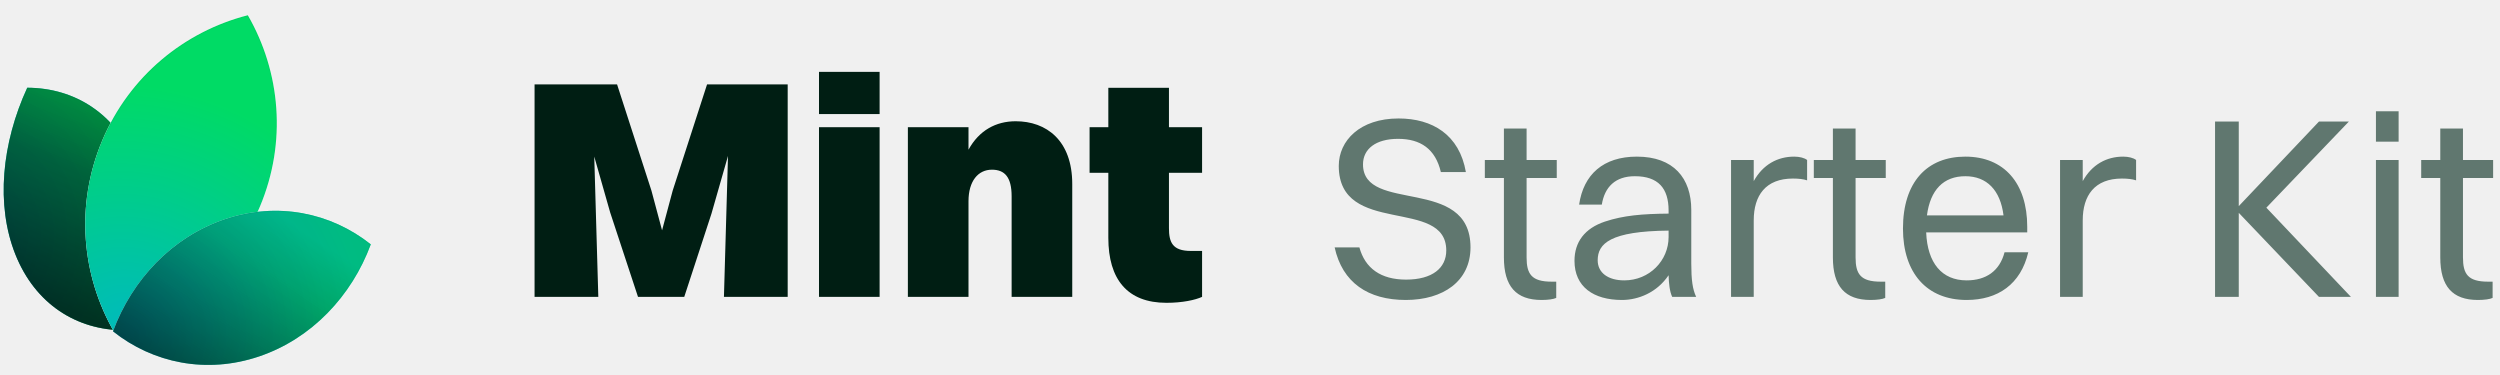
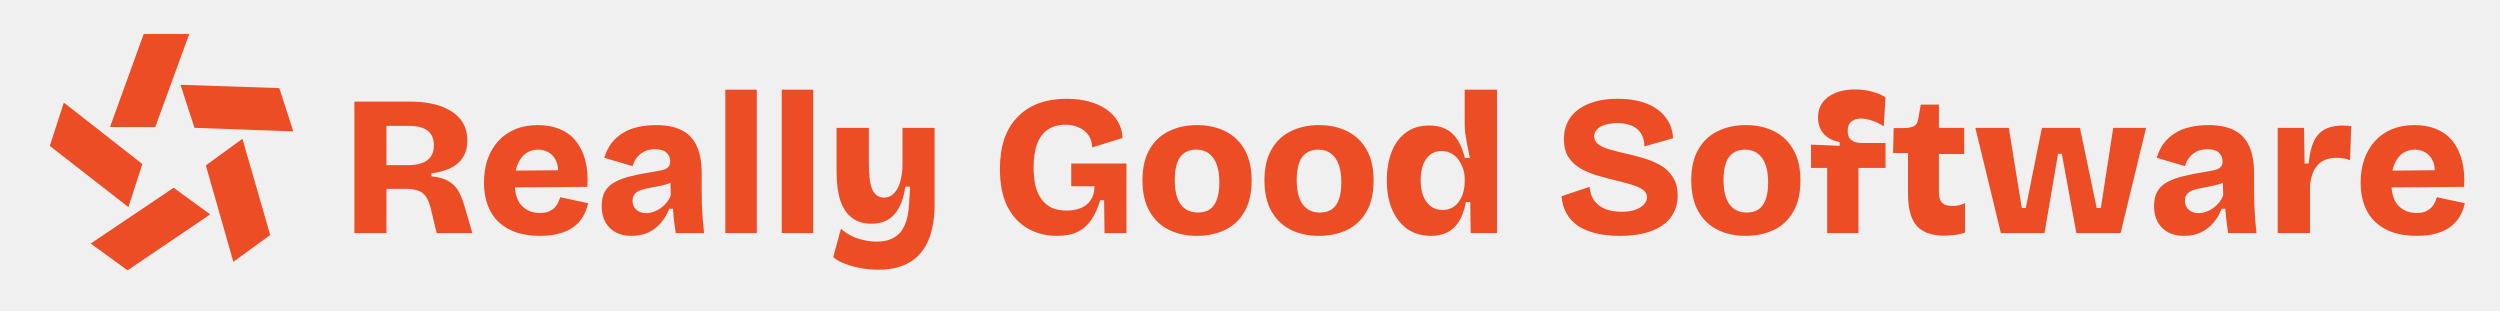
- <svg xmlns="http://www.w3.org/2000/svg" width="160" height="24" viewBox="0 0 160 24" fill="none">
-   <path d="M7.953 21.139C4.896 21.13 2.255 19.458 0.987 16.29C-0.28 13.121 0.109 9.163 1.744 5.615C4.801 5.624 7.442 7.296 8.71 10.465C9.977 13.633 9.588 17.591 7.953 21.139Z" fill="white" />
-   <path d="M7.953 21.139C4.896 21.13 2.255 19.458 0.987 16.29C-0.28 13.121 0.109 9.163 1.744 5.615C4.801 5.624 7.442 7.296 8.71 10.465C9.977 13.633 9.588 17.591 7.953 21.139Z" fill="url(#paint0_radial_115_86)" />
-   <path d="M7.953 21.139C4.896 21.13 2.255 19.458 0.987 16.29C-0.28 13.121 0.109 9.163 1.744 5.615C4.801 5.624 7.442 7.296 8.71 10.465C9.977 13.633 9.588 17.591 7.953 21.139Z" fill="black" fill-opacity="0.5" style="mix-blend-mode:hard-light" />
-   <path d="M7.953 21.139C4.896 21.13 2.255 19.458 0.987 16.29C-0.28 13.121 0.109 9.163 1.744 5.615C4.801 5.624 7.442 7.296 8.71 10.465C9.977 13.633 9.588 17.591 7.953 21.139Z" fill="url(#paint1_linear_115_86)" fill-opacity="0.5" style="mix-blend-mode:hard-light" />
-   <path d="M7.935 21.111C4.897 21.096 2.274 19.431 1.013 16.279C-0.248 13.124 0.136 9.182 1.762 5.643C4.8 5.659 7.423 7.324 8.684 10.476C9.945 13.63 9.561 17.572 7.935 21.111Z" stroke="url(#paint2_linear_115_86)" stroke-opacity="0.05" stroke-width="0.056" />
-   <path d="M7.31 21.257C11.354 20.221 14.884 17.375 16.628 13.236C18.373 9.097 17.945 4.587 15.86 0.976C11.816 2.012 8.287 4.858 6.542 8.998C4.797 13.137 5.225 17.646 7.31 21.257Z" fill="white" />
-   <path d="M7.31 21.257C11.354 20.221 14.884 17.375 16.628 13.236C18.373 9.097 17.945 4.587 15.86 0.976C11.816 2.012 8.287 4.858 6.542 8.998C4.797 13.137 5.225 17.646 7.31 21.257Z" fill="url(#paint3_radial_115_86)" />
-   <path d="M16.602 13.225C14.864 17.349 11.351 20.187 7.324 21.225C5.253 17.624 4.829 13.132 6.568 9.009C8.306 4.885 11.819 2.047 15.846 1.009C17.918 4.61 18.341 9.101 16.602 13.225Z" stroke="url(#paint4_linear_115_86)" stroke-opacity="0.05" stroke-width="0.056" />
-   <path d="M7.234 21.207C9.789 23.237 13.21 23.951 16.577 22.814C19.944 21.677 22.506 18.945 23.73 15.638C21.175 13.608 17.754 12.894 14.387 14.031C11.02 15.168 8.458 17.901 7.234 21.207Z" fill="white" />
-   <path d="M7.234 21.207C9.789 23.237 13.21 23.951 16.577 22.814C19.944 21.677 22.506 18.945 23.73 15.638C21.175 13.608 17.754 12.894 14.387 14.031C11.02 15.168 8.458 17.901 7.234 21.207Z" fill="url(#paint5_radial_115_86)" />
-   <path d="M7.234 21.207C9.789 23.237 13.21 23.951 16.577 22.814C19.944 21.677 22.506 18.945 23.73 15.638C21.175 13.608 17.754 12.894 14.387 14.031C11.02 15.168 8.458 17.901 7.234 21.207Z" fill="black" fill-opacity="0.2" style="mix-blend-mode:hard-light" />
-   <path d="M7.234 21.207C9.789 23.237 13.21 23.951 16.577 22.814C19.944 21.677 22.506 18.945 23.73 15.638C21.175 13.608 17.754 12.894 14.387 14.031C11.02 15.168 8.458 17.901 7.234 21.207Z" fill="url(#paint6_linear_115_86)" fill-opacity="0.5" style="mix-blend-mode:hard-light" />
-   <path d="M16.568 22.787C13.218 23.918 9.814 23.212 7.267 21.198C8.492 17.907 11.044 15.189 14.396 14.058C17.747 12.927 21.15 13.633 23.697 15.648C22.472 18.938 19.92 21.656 16.568 22.787Z" stroke="url(#paint7_linear_115_86)" stroke-opacity="0.05" stroke-width="0.056" />
-   <path d="M34.212 19V5.4H39.492L41.692 12.2L42.372 14.74L43.052 12.2L45.252 5.4H50.412V19H46.332L46.592 9.98L45.532 13.68L43.792 19H40.832L39.052 13.6L38.032 10.02L38.292 19H34.212ZM52.416 7.3V4.6H56.295V7.3H52.416ZM52.416 19V8.14H56.295V19H52.416ZM58.104 19V8.14H61.984V9.58C62.664 8.34 63.744 7.76 65.004 7.76C66.964 7.76 68.624 8.98 68.624 11.78V19H64.744V12.56C64.744 11.34 64.304 10.86 63.484 10.86C62.604 10.86 61.984 11.58 61.984 12.88V19H58.104ZM70.933 15.22V11.06H69.733V8.14H70.933V5.62H74.813V8.14H76.933V11.06H74.813V14.6C74.813 15.5 75.033 16.06 76.213 16.06H76.933V19C76.493 19.2 75.673 19.38 74.653 19.38C72.153 19.38 70.933 17.88 70.933 15.22Z" fill="#001E13" />
-   <path d="M87.232 10.519C87.232 13.687 94.112 11.229 94.112 15.832C94.112 17.994 92.364 19.198 89.971 19.198C87.562 19.198 85.912 18.093 85.417 15.832H87.001C87.364 17.169 88.371 17.895 89.987 17.895C91.671 17.895 92.561 17.152 92.561 16.03C92.561 12.598 85.681 15.155 85.681 10.618C85.681 9.001 87.034 7.582 89.509 7.582C91.671 7.582 93.403 8.621 93.816 11.014H92.215C91.868 9.529 90.912 8.886 89.476 8.886C88.057 8.886 87.232 9.529 87.232 10.519ZM96.25 16.476V11.393H95.029V10.239H96.25V8.226H97.702V10.239H99.632V11.393H97.702V16.476C97.702 17.532 98.015 18.026 99.302 18.026H99.599V19.066C99.434 19.148 99.071 19.198 98.659 19.198C97.025 19.198 96.25 18.323 96.25 16.476ZM102.516 13.093H101.064C101.345 11.162 102.615 10.024 104.76 10.024C107.103 10.024 108.242 11.393 108.242 13.44V16.888C108.242 17.895 108.324 18.521 108.555 19H107.021C106.856 18.654 106.806 18.142 106.79 17.614C106.047 18.72 104.859 19.198 103.803 19.198C101.988 19.198 100.767 18.357 100.767 16.69C100.767 15.486 101.427 14.611 102.714 14.182C103.902 13.786 105.107 13.687 106.79 13.671V13.473C106.79 12.053 106.13 11.278 104.628 11.278C103.374 11.278 102.698 11.971 102.516 13.093ZM102.252 16.657C102.252 17.465 102.929 17.944 103.952 17.944C105.569 17.944 106.79 16.674 106.79 15.172V14.759C103.061 14.793 102.252 15.585 102.252 16.657ZM110.787 19V10.239H112.239V11.591C112.833 10.519 113.774 10.024 114.83 10.024C115.176 10.024 115.49 10.107 115.655 10.239V11.542C115.407 11.46 115.094 11.427 114.747 11.427C112.998 11.427 112.239 12.515 112.239 14.1V19H110.787ZM117.305 16.476V11.393H116.084V10.239H117.305V8.226H118.757V10.239H120.688V11.393H118.757V16.476C118.757 17.532 119.071 18.026 120.358 18.026H120.655V19.066C120.49 19.148 120.127 19.198 119.714 19.198C118.081 19.198 117.305 18.323 117.305 16.476ZM129.809 16.145C129.33 18.192 127.862 19.198 125.865 19.198C123.324 19.198 121.79 17.482 121.79 14.627C121.79 11.658 123.324 10.024 125.783 10.024C128.258 10.024 129.743 11.723 129.743 14.512V14.875H123.275C123.357 16.838 124.281 17.944 125.865 17.944C127.103 17.944 127.977 17.35 128.291 16.145H129.809ZM125.783 11.278C124.38 11.278 123.539 12.152 123.324 13.786H128.225C128.027 12.169 127.152 11.278 125.783 11.278ZM131.843 19V10.239H133.295V11.591C133.889 10.519 134.829 10.024 135.885 10.024C136.232 10.024 136.545 10.107 136.71 10.239V11.542C136.463 11.46 136.149 11.427 135.803 11.427C134.054 11.427 133.295 12.515 133.295 14.1V19H131.843ZM141.763 19V7.78H143.281V13.192L148.413 7.78H150.327L145.047 13.291L150.459 19H148.413L143.281 13.621V19H141.763ZM152.06 9.067V7.12H153.512V9.067H152.06ZM152.06 19V10.239H153.512V19H152.06ZM156.178 16.476V11.393H154.957V10.239H156.178V8.226H157.63V10.239H159.56V11.393H157.63V16.476C157.63 17.532 157.943 18.026 159.23 18.026H159.527V19.066C159.362 19.148 158.999 19.198 158.587 19.198C156.953 19.198 156.178 18.323 156.178 16.476Z" fill="#002719" fill-opacity="0.6" />
-   <defs>
-     <radialGradient id="paint0_radial_115_86" cx="0" cy="0" r="1" gradientUnits="userSpaceOnUse" gradientTransform="translate(-3.00503 15.023) rotate(-10.029) scale(17.9572 17.784)">
-       <stop stop-color="#00B0BB" />
-       <stop offset="1" stop-color="#00DB65" />
-     </radialGradient>
-     <linearGradient id="paint1_linear_115_86" x1="7.39" y1="4.813" x2="1.63" y2="18.689" gradientUnits="userSpaceOnUse">
-       <stop stop-color="#18E299" />
-       <stop offset="1" />
-     </linearGradient>
-     <linearGradient id="paint2_linear_115_86" x1="7.948" y1="8.016" x2="1.761" y2="18.746" gradientUnits="userSpaceOnUse">
-       <stop />
-       <stop offset="1" stop-opacity="0" />
-     </linearGradient>
-     <radialGradient id="paint3_radial_115_86" cx="0" cy="0" r="1" gradientUnits="userSpaceOnUse" gradientTransform="translate(8.11404 20.8822) rotate(-75.7542) scale(21.6246 23.7772)">
-       <stop stop-color="#00BBBB" />
-       <stop offset="0.713" stop-color="#00DB65" />
-     </radialGradient>
-     <linearGradient id="paint4_linear_115_86" x1="7.602" y1="5.871" x2="15.556" y2="16.372" gradientUnits="userSpaceOnUse">
-       <stop />
-       <stop offset="1" stop-opacity="0" />
-     </linearGradient>
-     <radialGradient id="paint5_radial_115_86" cx="0" cy="0" r="1" gradientUnits="userSpaceOnUse" gradientTransform="translate(7.84537 21.5181) rotate(-20.3525) scale(18.5603 17.32)">
-       <stop stop-color="#00B0BB" />
-       <stop offset="1" stop-color="#00DB65" />
-     </radialGradient>
-     <linearGradient id="paint6_linear_115_86" x1="16.808" y1="13.007" x2="10.041" y2="22.994" gradientUnits="userSpaceOnUse">
-       <stop stop-color="#00B1BC" />
-       <stop offset="1" />
-     </linearGradient>
-     <linearGradient id="paint7_linear_115_86" x1="16.808" y1="13.007" x2="14.169" y2="23.841" gradientUnits="userSpaceOnUse">
-       <stop />
-       <stop offset="1" stop-opacity="0" />
-     </linearGradient>
-   </defs>
+ <svg xmlns="http://www.w3.org/2000/svg" width="1255" height="156" viewBox="0 0 1255 156" fill="none">
+   <mask id="mask0_298_2379" style="mask-type:luminance" maskUnits="userSpaceOnUse" x="25" y="17" width="123" height="119">
+     <path d="M147.25 17H25V135.7H147.25V17Z" fill="white" />
+   </mask>
+   <g mask="url(#mask0_298_2379)">
+     <path d="M72.16 17L55.23 63.76H77.941L95.02 17H72.16Z" fill="#EC4D25" />
+     <path d="M140.189 44.22L90.609 42.57L97.629 64.17L147.249 65.96L140.189 44.22Z" fill="#EC4D25" />
+     <path d="M135.63 117.97L121.7 69.67L103.32 83.02L117.14 131.41L135.63 117.97Z" fill="#EC4D25" />
+     <path d="M64.029 135.7L105.529 107.61L87.149 94.26L45.529 122.26L64.029 135.7Z" fill="#EC4D25" />
+     <path d="M32.06 51.5L25 73.24L64.44 103.96L71.46 82.35L32.06 51.5Z" fill="#EC4D25" />
+   </g>
+   <path d="M177.9 117V51H206C209.667 51 213 51.3 216 51.9C219 52.433 221.633 53.267 223.9 54.4C226.233 55.467 228.2 56.8 229.8 58.4C231.4 59.933 232.6 61.733 233.4 63.8C234.2 65.8 234.6 68.033 234.6 70.5C234.6 72.833 234.233 74.933 233.5 76.8C232.767 78.667 231.633 80.3 230.1 81.7C228.633 83.1 226.767 84.233 224.5 85.1C222.233 85.967 219.6 86.6 216.6 87V88.5C220.4 88.9 223.333 89.767 225.4 91.1C227.533 92.367 229.167 94.067 230.3 96.2C231.433 98.333 232.433 100.9 233.3 103.9L237.1 117H219.2L216.3 104.9C215.7 102.233 214.867 100.167 213.8 98.7C212.8 97.233 211.5 96.233 209.9 95.7C208.3 95.1 206.3 94.8 203.9 94.8H194V117H177.9ZM194 82.9H204.9C208.967 82.9 212.133 82.1 214.4 80.5C216.667 78.9 217.8 76.4 217.8 73C217.8 69.667 216.767 67.2 214.7 65.6C212.633 64 209.5 63.2 205.3 63.2H194V82.9ZM271.05 118.4C266.65 118.4 262.717 117.833 259.25 116.7C255.783 115.5 252.817 113.767 250.35 111.5C247.95 109.233 246.117 106.433 244.85 103.1C243.583 99.767 242.95 95.933 242.95 91.6C242.95 87.4 243.55 83.533 244.75 80C246.017 76.467 247.783 73.433 250.05 70.9C252.383 68.3 255.217 66.3 258.55 64.9C261.95 63.5 265.75 62.8 269.95 62.8C274.217 62.8 277.95 63.5 281.15 64.9C284.417 66.233 287.083 68.233 289.15 70.9C291.283 73.567 292.85 76.833 293.85 80.7C294.85 84.5 295.183 88.867 294.85 93.8L253.55 94.1V85.7L285.65 85.4L279.95 89.3C280.417 85.967 280.217 83.267 279.35 81.2C278.483 79.067 277.217 77.533 275.55 76.6C273.883 75.6 272.083 75.1 270.15 75.1C267.817 75.1 265.75 75.733 263.95 77C262.217 78.267 260.85 80.1 259.85 82.5C258.85 84.9 258.35 87.833 258.35 91.3C258.35 96.767 259.517 100.733 261.85 103.2C264.25 105.667 267.283 106.9 270.95 106.9C272.75 106.9 274.25 106.667 275.45 106.2C276.65 105.667 277.617 105.033 278.35 104.3C279.15 103.5 279.75 102.633 280.15 101.7C280.617 100.767 280.983 99.867 281.25 99L295.25 102C294.717 104.467 293.85 106.7 292.65 108.7C291.517 110.7 289.95 112.433 287.95 113.9C286.017 115.367 283.65 116.467 280.85 117.2C278.117 118 274.85 118.4 271.05 118.4ZM317.041 118.4C314.108 118.4 311.508 117.833 309.241 116.7C306.975 115.5 305.208 113.8 303.941 111.6C302.675 109.333 302.041 106.6 302.041 103.4C302.041 100.4 302.608 97.933 303.741 96C304.941 94 306.641 92.433 308.841 91.3C311.108 90.1 313.808 89.133 316.941 88.4C320.075 87.6 323.641 86.9 327.641 86.3C329.575 85.967 331.175 85.667 332.441 85.4C333.775 85.067 334.775 84.567 335.441 83.9C336.108 83.233 336.441 82.267 336.441 81C336.441 79.333 335.841 77.9 334.641 76.7C333.441 75.5 331.508 74.9 328.841 74.9C326.975 74.9 325.275 75.233 323.741 75.9C322.275 76.567 321.008 77.533 319.941 78.8C318.875 80.067 318.075 81.6 317.541 83.4L303.341 79.2C304.208 76.4 305.408 73.967 306.941 71.9C308.541 69.833 310.441 68.133 312.641 66.8C314.841 65.4 317.341 64.4 320.141 63.8C323.008 63.133 326.041 62.8 329.241 62.8C334.575 62.8 338.908 63.667 342.241 65.4C345.641 67.067 348.141 69.7 349.741 73.3C351.408 76.833 352.241 81.4 352.241 87V95.1C352.241 97.5 352.275 99.933 352.341 102.4C352.475 104.8 352.608 107.233 352.741 109.7C352.941 112.1 353.175 114.533 353.441 117H339.241C338.975 115.467 338.708 113.633 338.441 111.5C338.175 109.3 337.975 107.067 337.841 104.8H335.941C335.008 107.333 333.641 109.667 331.841 111.8C330.108 113.867 327.975 115.5 325.441 116.7C322.975 117.833 320.175 118.4 317.041 118.4ZM324.341 107C325.541 107 326.741 106.8 327.941 106.4C329.208 105.933 330.408 105.333 331.541 104.6C332.675 103.8 333.708 102.833 334.641 101.7C335.575 100.567 336.275 99.333 336.741 98L336.541 90.1L338.741 90.6C337.475 91.4 336.075 92.033 334.541 92.5C333.008 92.967 331.441 93.333 329.841 93.6C328.308 93.867 326.775 94.167 325.241 94.5C323.775 94.767 322.441 95.133 321.241 95.6C320.108 96.067 319.208 96.7 318.541 97.5C317.875 98.3 317.541 99.4 317.541 100.8C317.541 102.667 318.175 104.167 319.441 105.3C320.708 106.433 322.341 107 324.341 107ZM364.114 117V45H379.914V117H364.114ZM392.434 117V45H408.234V117H392.434ZM440.859 135.4C438.193 135.4 435.459 135.167 432.659 134.7C429.859 134.233 427.193 133.533 424.659 132.6C422.193 131.733 420.059 130.567 418.259 129.1L422.159 114.8C424.493 117 427.293 118.633 430.559 119.7C433.893 120.767 437.093 121.3 440.159 121.3C443.693 121.3 446.593 120.6 448.859 119.2C451.193 117.867 452.959 115.8 454.159 113C455.426 110.133 456.159 106.6 456.359 102.4L456.859 93.7H454.459C453.859 98.033 452.793 101.567 451.259 104.3C449.793 107.033 447.893 109.067 445.559 110.4C443.293 111.667 440.593 112.3 437.459 112.3C433.593 112.3 430.359 111.333 427.759 109.4C425.159 107.467 423.193 104.567 421.859 100.7C420.593 96.767 419.959 91.9 419.959 86.1V64.2H436.159V82.1C436.159 88.233 436.759 92.633 437.959 95.3C439.226 97.9 441.193 99.2 443.859 99.2C445.259 99.2 446.526 98.8 447.659 98C448.793 97.2 449.759 96.067 450.559 94.6C451.359 93.133 451.959 91.367 452.359 89.3C452.826 87.167 453.059 84.8 453.059 82.2V64.2H469.159V103C469.159 107.2 468.759 111.033 467.959 114.5C467.226 117.967 466.093 121 464.559 123.6C463.093 126.2 461.226 128.367 458.959 130.1C456.693 131.9 454.059 133.233 451.059 134.1C448.059 134.967 444.659 135.4 440.859 135.4ZM530.565 118.4C525.165 118.4 520.298 117.167 515.965 114.7C511.632 112.233 508.198 108.533 505.665 103.6C503.198 98.6 501.965 92.333 501.965 84.8C501.965 79.267 502.665 74.333 504.065 70C505.532 65.667 507.698 62 510.565 59C513.432 55.933 516.932 53.6 521.065 52C525.265 50.4 530.098 49.6 535.565 49.6C539.698 49.6 543.432 50.067 546.765 51C550.165 51.933 553.098 53.267 555.565 55C558.032 56.733 559.932 58.8 561.265 61.2C562.665 63.6 563.398 66.3 563.465 69.3L548.265 74C548.198 71.533 547.565 69.467 546.365 67.8C545.165 66.133 543.565 64.867 541.565 64C539.565 63.067 537.332 62.6 534.865 62.6C531.398 62.6 528.465 63.4 526.065 65C523.732 66.533 521.932 68.9 520.665 72.1C519.465 75.3 518.865 79.3 518.865 84.1C518.865 87.7 519.198 90.867 519.865 93.6C520.598 96.267 521.665 98.5 523.065 100.3C524.465 102.1 526.165 103.467 528.165 104.4C530.232 105.267 532.665 105.7 535.465 105.7C538.265 105.7 540.665 105.267 542.665 104.4C544.732 103.533 546.365 102.2 547.565 100.4C548.765 98.6 549.398 96.3 549.465 93.5H537.765V82.1H565.465V94.9V117H554.465L554.265 100.5H552.265C551.132 104.367 549.665 107.633 547.865 110.3C546.065 112.967 543.765 115 540.965 116.4C538.165 117.733 534.698 118.4 530.565 118.4ZM600.816 118.4C595.483 118.4 590.75 117.367 586.616 115.3C582.55 113.233 579.35 110.133 577.016 106C574.683 101.867 573.516 96.7 573.516 90.5C573.516 84.3 574.683 79.167 577.016 75.1C579.35 70.967 582.583 67.9 586.716 65.9C590.85 63.833 595.583 62.8 600.916 62.8C606.25 62.8 610.983 63.833 615.116 65.9C619.25 67.967 622.483 71.067 624.816 75.2C627.15 79.267 628.316 84.4 628.316 90.6C628.316 96.933 627.116 102.167 624.716 106.3C622.316 110.433 619.016 113.5 614.816 115.5C610.683 117.433 606.016 118.4 600.816 118.4ZM601.316 106.7C603.716 106.7 605.716 106.167 607.316 105.1C608.916 103.967 610.116 102.267 610.916 100C611.716 97.733 612.116 94.933 612.116 91.6C612.116 88.067 611.683 85.1 610.816 82.7C609.95 80.233 608.65 78.367 606.916 77.1C605.25 75.767 603.083 75.1 600.416 75.1C598.15 75.1 596.183 75.667 594.516 76.8C592.916 77.867 591.716 79.533 590.916 81.8C590.116 84.067 589.716 86.9 589.716 90.3C589.716 95.767 590.716 99.867 592.716 102.6C594.783 105.333 597.65 106.7 601.316 106.7ZM662.047 118.4C656.714 118.4 651.98 117.367 647.847 115.3C643.78 113.233 640.58 110.133 638.247 106C635.914 101.867 634.747 96.7 634.747 90.5C634.747 84.3 635.914 79.167 638.247 75.1C640.58 70.967 643.814 67.9 647.947 65.9C652.08 63.833 656.814 62.8 662.147 62.8C667.48 62.8 672.214 63.833 676.347 65.9C680.48 67.967 683.714 71.067 686.047 75.2C688.38 79.267 689.547 84.4 689.547 90.6C689.547 96.933 688.347 102.167 685.947 106.3C683.547 110.433 680.247 113.5 676.047 115.5C671.914 117.433 667.247 118.4 662.047 118.4ZM662.547 106.7C664.947 106.7 666.947 106.167 668.547 105.1C670.147 103.967 671.347 102.267 672.147 100C672.947 97.733 673.347 94.933 673.347 91.6C673.347 88.067 672.914 85.1 672.047 82.7C671.18 80.233 669.88 78.367 668.147 77.1C666.48 75.767 664.314 75.1 661.647 75.1C659.38 75.1 657.414 75.667 655.747 76.8C654.147 77.867 652.947 79.533 652.147 81.8C651.347 84.067 650.947 86.9 650.947 90.3C650.947 95.767 651.947 99.867 653.947 102.6C656.014 105.333 658.88 106.7 662.547 106.7ZM718.277 118.4C713.877 118.4 710.011 117.3 706.677 115.1C703.411 112.833 700.844 109.633 698.977 105.5C697.111 101.3 696.177 96.3 696.177 90.5C696.177 85.167 696.977 80.433 698.577 76.3C700.177 72.167 702.544 68.933 705.677 66.6C708.877 64.2 712.811 63 717.477 63C720.811 63 723.611 63.6 725.877 64.8C728.211 66 730.144 67.8 731.677 70.2C733.211 72.6 734.444 75.633 735.377 79.3H737.877C737.411 77.033 736.977 74.9 736.577 72.9C736.177 70.833 735.844 68.933 735.577 67.2C735.377 65.4 735.277 63.833 735.277 62.5V45H751.477V91.2V117H738.277L738.077 101.4H735.877C735.144 105.4 733.977 108.667 732.377 111.2C730.844 113.667 728.877 115.5 726.477 116.7C724.144 117.833 721.411 118.4 718.277 118.4ZM724.077 105.4C726.144 105.4 727.877 104.967 729.277 104.1C730.744 103.167 731.911 102 732.777 100.6C733.644 99.2 734.277 97.7 734.677 96.1C735.077 94.5 735.277 93 735.277 91.6V89.5C735.277 88.233 735.111 86.967 734.777 85.7C734.444 84.433 733.944 83.2 733.277 82C732.677 80.8 731.911 79.733 730.977 78.8C730.044 77.867 728.944 77.133 727.677 76.6C726.477 76.067 725.144 75.8 723.677 75.8C721.477 75.8 719.577 76.4 717.977 77.6C716.444 78.8 715.244 80.5 714.377 82.7C713.577 84.9 713.177 87.5 713.177 90.5C713.177 93.5 713.611 96.133 714.477 98.4C715.344 100.6 716.611 102.333 718.277 103.6C719.944 104.8 721.877 105.4 724.077 105.4ZM813.084 118.4C808.818 118.4 804.951 118 801.484 117.2C798.018 116.4 795.018 115.2 792.484 113.6C789.951 111.933 787.951 109.833 786.484 107.3C785.018 104.767 784.151 101.833 783.884 98.5L797.984 93.8C798.184 96.6 798.984 98.933 800.384 100.8C801.784 102.667 803.651 104.067 805.984 105C808.384 105.867 811.051 106.3 813.984 106.3C816.784 106.3 819.118 105.967 820.984 105.3C822.918 104.567 824.351 103.667 825.284 102.6C826.284 101.467 826.784 100.267 826.784 99C826.784 97.533 826.151 96.333 824.884 95.4C823.618 94.4 821.884 93.567 819.684 92.9C817.484 92.167 814.918 91.467 811.984 90.8C808.651 90 805.384 89.133 802.184 88.2C798.984 87.267 796.084 86.067 793.484 84.6C790.884 83.067 788.818 81.133 787.284 78.8C785.818 76.4 785.084 73.4 785.084 69.8C785.084 65.733 786.118 62.2 788.184 59.2C790.251 56.2 793.284 53.867 797.284 52.2C801.284 50.467 806.218 49.6 812.084 49.6C817.884 49.6 822.818 50.433 826.884 52.1C830.951 53.767 834.084 56.1 836.284 59.1C838.484 62.033 839.684 65.467 839.884 69.4L825.484 73.5C825.484 71.567 825.151 69.867 824.484 68.4C823.884 66.933 823.018 65.733 821.884 64.8C820.751 63.8 819.351 63.067 817.684 62.6C816.018 62.067 814.118 61.8 811.984 61.8C809.451 61.8 807.284 62.1 805.484 62.7C803.751 63.3 802.451 64.1 801.584 65.1C800.718 66.033 800.284 67.133 800.284 68.4C800.284 70 800.951 71.333 802.284 72.4C803.684 73.4 805.551 74.267 807.884 75C810.284 75.667 812.918 76.333 815.784 77C818.651 77.6 821.618 78.367 824.684 79.3C827.751 80.167 830.618 81.333 833.284 82.8C835.951 84.267 838.084 86.267 839.684 88.8C841.351 91.267 842.184 94.4 842.184 98.2C842.184 102.267 841.084 105.833 838.884 108.9C836.751 111.9 833.518 114.233 829.184 115.9C824.851 117.567 819.484 118.4 813.084 118.4ZM876.305 118.4C870.971 118.4 866.238 117.367 862.105 115.3C858.038 113.233 854.838 110.133 852.505 106C850.171 101.867 849.005 96.7 849.005 90.5C849.005 84.3 850.171 79.167 852.505 75.1C854.838 70.967 858.071 67.9 862.205 65.9C866.338 63.833 871.071 62.8 876.405 62.8C881.738 62.8 886.471 63.833 890.605 65.9C894.738 67.967 897.971 71.067 900.305 75.2C902.638 79.267 903.805 84.4 903.805 90.6C903.805 96.933 902.605 102.167 900.205 106.3C897.805 110.433 894.505 113.5 890.305 115.5C886.171 117.433 881.505 118.4 876.305 118.4ZM876.805 106.7C879.205 106.7 881.205 106.167 882.805 105.1C884.405 103.967 885.605 102.267 886.405 100C887.205 97.733 887.605 94.933 887.605 91.6C887.605 88.067 887.171 85.1 886.305 82.7C885.438 80.233 884.138 78.367 882.405 77.1C880.738 75.767 878.571 75.1 875.905 75.1C873.638 75.1 871.671 75.667 870.005 76.8C868.405 77.867 867.205 79.533 866.405 81.8C865.605 84.067 865.205 86.9 865.205 90.3C865.205 95.767 866.205 99.867 868.205 102.6C870.271 105.333 873.138 106.7 876.805 106.7ZM917.235 117V84.3H909.135V72.6L923.535 73.2V71.3C921.002 70.833 918.902 70 917.235 68.8C915.635 67.533 914.468 66.067 913.735 64.4C913.002 62.733 912.635 60.933 912.635 59C912.635 56.067 913.402 53.567 914.935 51.5C916.468 49.367 918.635 47.733 921.435 46.6C924.235 45.467 927.502 44.9 931.235 44.9C934.502 44.9 937.468 45.3 940.135 46.1C942.802 46.833 944.935 47.767 946.535 48.9L945.635 63.4C943.968 62.267 942.068 61.333 939.935 60.6C937.868 59.867 935.935 59.5 934.135 59.5C932.268 59.5 930.702 60 929.435 61C928.168 61.933 927.535 63.5 927.535 65.7C927.535 67.433 927.902 68.733 928.635 69.6C929.435 70.467 930.402 71.067 931.535 71.4C932.668 71.667 933.802 71.8 934.935 71.8H946.535V84.3H932.935V117H917.235ZM975.925 118.3C969.725 118.3 965.158 116.667 962.225 113.4C959.292 110.067 957.825 104.767 957.825 97.5V76.8H950.325L950.625 64.3H956.025C958.158 64.233 959.758 63.9 960.825 63.3C961.958 62.7 962.658 61.567 962.925 59.9L964.225 52.5H973.325V64.2H986.025V77.3H973.325V96.8C973.325 99.067 973.858 100.733 974.925 101.8C976.058 102.867 977.758 103.4 980.025 103.4C981.292 103.4 982.492 103.267 983.625 103C984.758 102.733 985.692 102.367 986.425 101.9V116.8C984.292 117.467 982.325 117.867 980.525 118C978.792 118.2 977.258 118.3 975.925 118.3ZM1004.43 117L991.634 64.2H1008.43L1014.93 104.4H1016.93L1025.03 64.2H1044.13L1052.53 104.4H1054.63L1060.83 64.2H1077.33L1064.53 117H1042.33L1035.03 77.2H1033.13L1026.33 117H1004.43ZM1096.34 118.4C1093.4 118.4 1090.8 117.833 1088.54 116.7C1086.27 115.5 1084.5 113.8 1083.24 111.6C1081.97 109.333 1081.34 106.6 1081.34 103.4C1081.34 100.4 1081.9 97.933 1083.04 96C1084.24 94 1085.94 92.433 1088.14 91.3C1090.4 90.1 1093.1 89.133 1096.24 88.4C1099.37 87.6 1102.94 86.9 1106.94 86.3C1108.87 85.967 1110.47 85.667 1111.74 85.4C1113.07 85.067 1114.07 84.567 1114.74 83.9C1115.4 83.233 1115.74 82.267 1115.74 81C1115.74 79.333 1115.14 77.9 1113.94 76.7C1112.74 75.5 1110.8 74.9 1108.14 74.9C1106.27 74.9 1104.57 75.233 1103.04 75.9C1101.57 76.567 1100.3 77.533 1099.24 78.8C1098.17 80.067 1097.37 81.6 1096.84 83.4L1082.64 79.2C1083.5 76.4 1084.7 73.967 1086.24 71.9C1087.84 69.833 1089.74 68.133 1091.94 66.8C1094.14 65.4 1096.64 64.4 1099.44 63.8C1102.3 63.133 1105.34 62.8 1108.54 62.8C1113.87 62.8 1118.2 63.667 1121.54 65.4C1124.94 67.067 1127.44 69.7 1129.04 73.3C1130.7 76.833 1131.54 81.4 1131.54 87V95.1C1131.54 97.5 1131.57 99.933 1131.64 102.4C1131.77 104.8 1131.9 107.233 1132.04 109.7C1132.24 112.1 1132.47 114.533 1132.74 117H1118.54C1118.27 115.467 1118 113.633 1117.74 111.5C1117.47 109.3 1117.27 107.067 1117.14 104.8H1115.24C1114.3 107.333 1112.94 109.667 1111.14 111.8C1109.4 113.867 1107.27 115.5 1104.74 116.7C1102.27 117.833 1099.47 118.4 1096.34 118.4ZM1103.64 107C1104.84 107 1106.04 106.8 1107.24 106.4C1108.5 105.933 1109.7 105.333 1110.84 104.6C1111.97 103.8 1113 102.833 1113.94 101.7C1114.87 100.567 1115.57 99.333 1116.04 98L1115.84 90.1L1118.04 90.6C1116.77 91.4 1115.37 92.033 1113.84 92.5C1112.3 92.967 1110.74 93.333 1109.14 93.6C1107.6 93.867 1106.07 94.167 1104.54 94.5C1103.07 94.767 1101.74 95.133 1100.54 95.6C1099.4 96.067 1098.5 96.7 1097.84 97.5C1097.17 98.3 1096.84 99.4 1096.84 100.8C1096.84 102.667 1097.47 104.167 1098.74 105.3C1100 106.433 1101.64 107 1103.64 107ZM1143.41 117V92.5V64.2H1156.61L1156.91 82.1H1158.91C1159.38 77.433 1160.24 73.733 1161.51 71C1162.84 68.2 1164.71 66.167 1167.11 64.9C1169.58 63.633 1172.61 63 1176.21 63C1176.74 63 1177.34 63.033 1178.01 63.1C1178.68 63.1 1179.44 63.167 1180.31 63.3L1179.71 80.5C1178.64 79.967 1177.48 79.633 1176.21 79.5C1175.01 79.3 1173.94 79.2 1173.01 79.2C1170.41 79.2 1168.14 79.7 1166.21 80.7C1164.34 81.7 1162.84 83.233 1161.71 85.3C1160.64 87.367 1159.94 89.967 1159.61 93.1V117H1143.41ZM1213.14 118.4C1208.74 118.4 1204.81 117.833 1201.34 116.7C1197.87 115.5 1194.91 113.767 1192.44 111.5C1190.04 109.233 1188.21 106.433 1186.94 103.1C1185.67 99.767 1185.04 95.933 1185.04 91.6C1185.04 87.4 1185.64 83.533 1186.84 80C1188.11 76.467 1189.87 73.433 1192.14 70.9C1194.47 68.3 1197.31 66.3 1200.64 64.9C1204.04 63.5 1207.84 62.8 1212.04 62.8C1216.31 62.8 1220.04 63.5 1223.24 64.9C1226.51 66.233 1229.17 68.233 1231.24 70.9C1233.37 73.567 1234.94 76.833 1235.94 80.7C1236.94 84.5 1237.27 88.867 1236.94 93.8L1195.64 94.1V85.7L1227.74 85.4L1222.04 89.3C1222.51 85.967 1222.31 83.267 1221.44 81.2C1220.57 79.067 1219.31 77.533 1217.64 76.6C1215.97 75.6 1214.17 75.1 1212.24 75.1C1209.91 75.1 1207.84 75.733 1206.04 77C1204.31 78.267 1202.94 80.1 1201.94 82.5C1200.94 84.9 1200.44 87.833 1200.44 91.3C1200.44 96.767 1201.61 100.733 1203.94 103.2C1206.34 105.667 1209.37 106.9 1213.04 106.9C1214.84 106.9 1216.34 106.667 1217.54 106.2C1218.74 105.667 1219.71 105.033 1220.44 104.3C1221.24 103.5 1221.84 102.633 1222.24 101.7C1222.71 100.767 1223.07 99.867 1223.34 99L1237.34 102C1236.81 104.467 1235.94 106.7 1234.74 108.7C1233.61 110.7 1232.04 112.433 1230.04 113.9C1228.11 115.367 1225.74 116.467 1222.94 117.2C1220.21 118 1216.94 118.4 1213.14 118.4Z" fill="#EC4D25" />
</svg>
